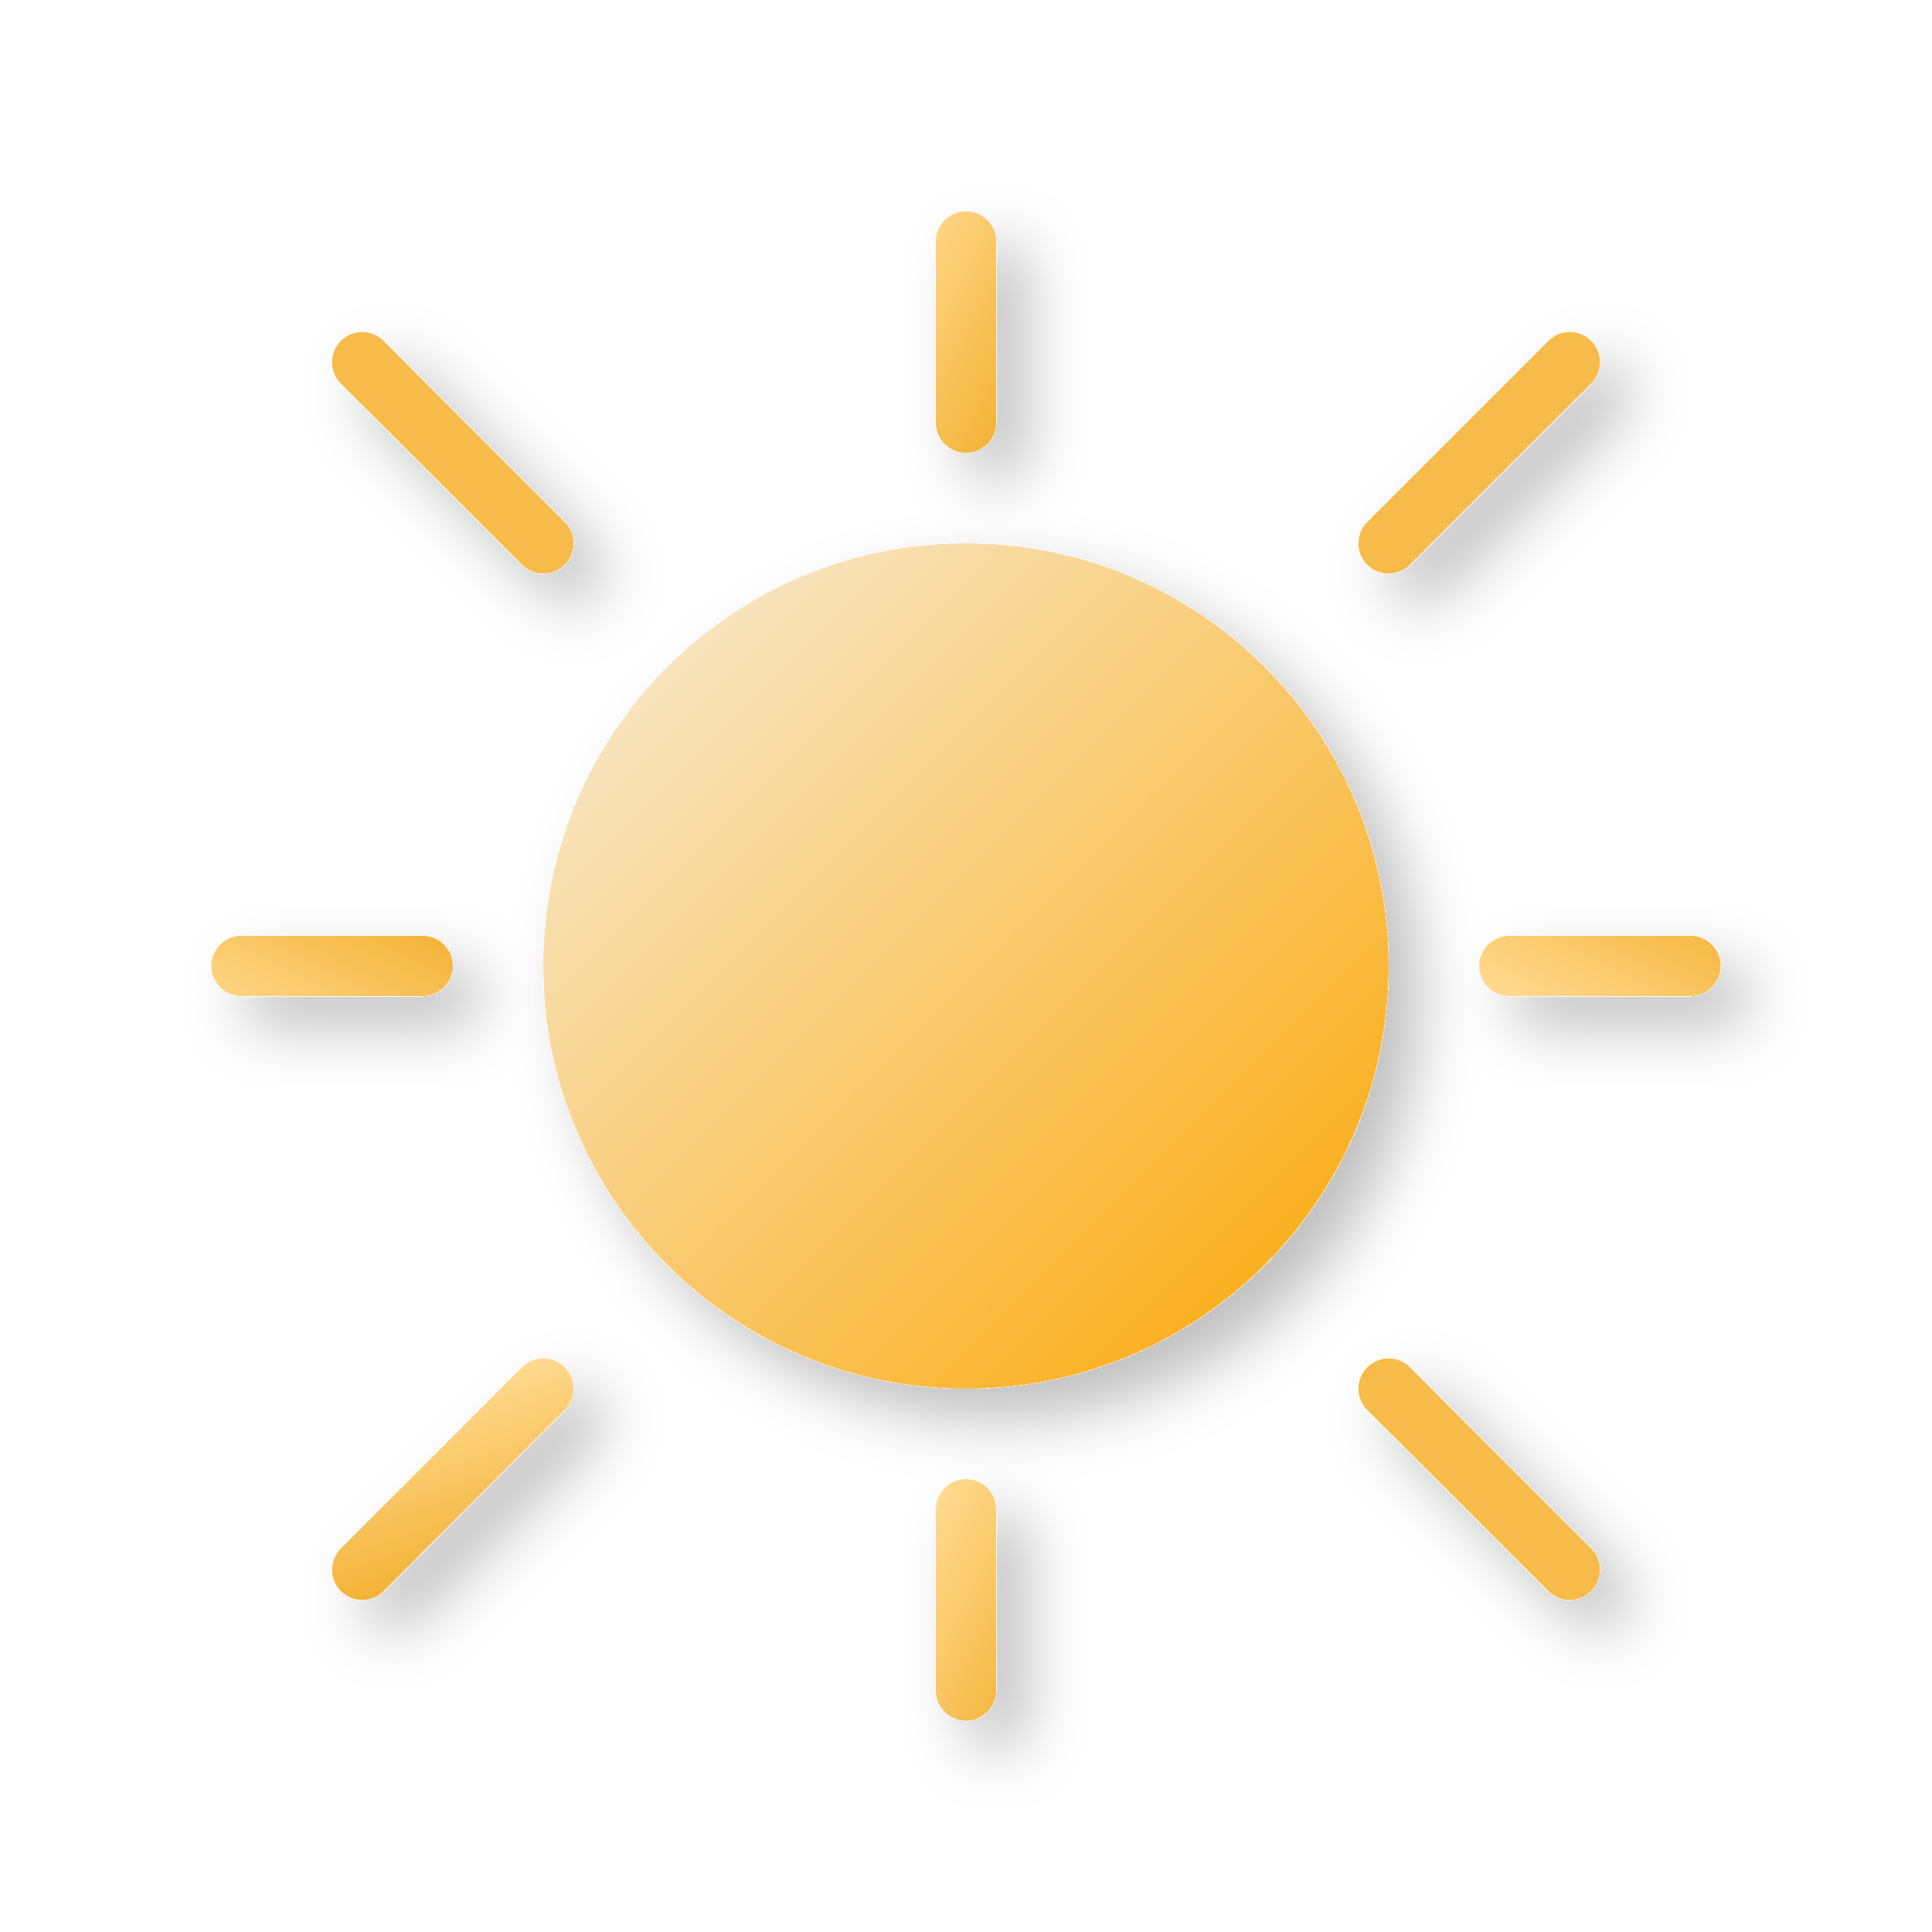
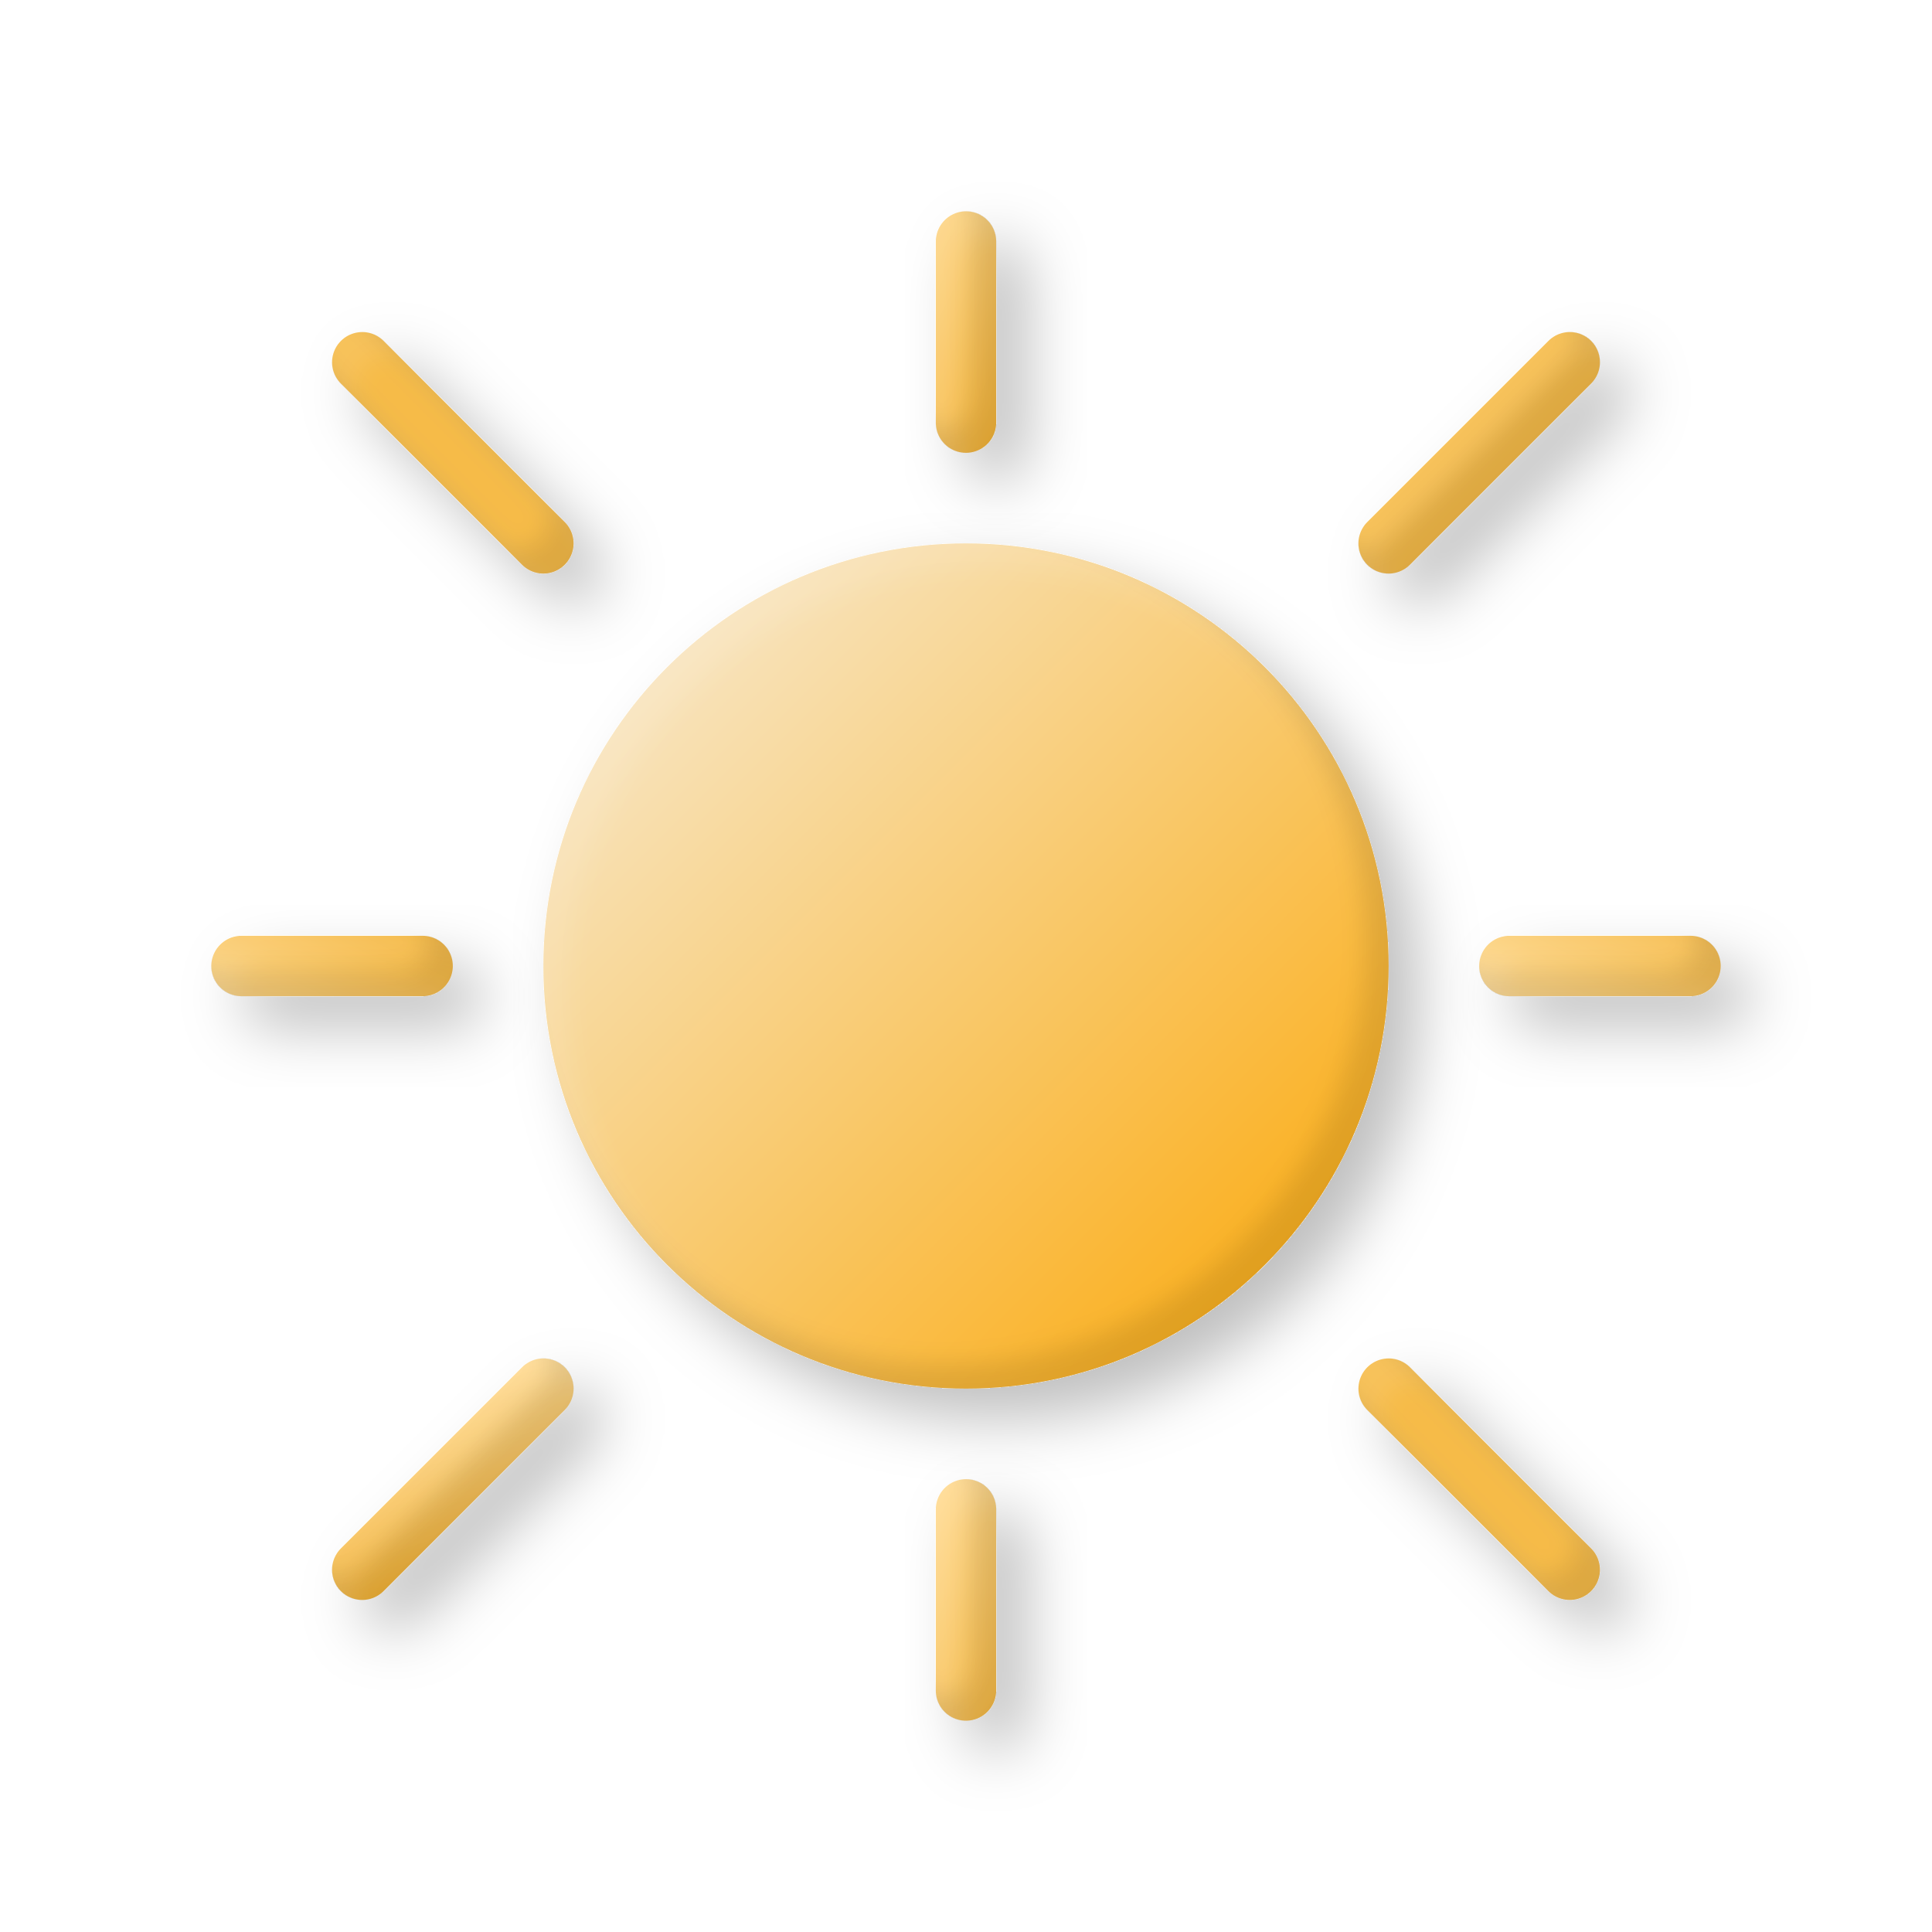
<svg xmlns="http://www.w3.org/2000/svg" width="16" height="16" viewBox="0 0 16 16" fill="none">
-   <g filter="url(#filter0_d_1308_51)">
+   <g filter="url(#filter0_dii_1308_51)">
    <path d="M11.5 8C11.5 9.933 9.933 11.5 8 11.5C6.067 11.5 4.5 9.933 4.5 8C4.5 6.067 6.067 4.5 8 4.5C9.933 4.5 11.5 6.067 11.5 8Z" fill="url(#paint0_linear_1308_51)" />
  </g>
-   <g filter="url(#filter1_d_1308_51)">
+   <g filter="url(#filter1_dii_1308_51)">
    <path d="M8 2V3.5" stroke="url(#paint1_linear_1308_51)" stroke-width="0.5" stroke-linecap="round" />
  </g>
-   <g filter="url(#filter2_d_1308_51)">
+   <g filter="url(#filter2_dii_1308_51)">
    <path d="M13 3L11.5 4.5" stroke="url(#paint2_linear_1308_51)" stroke-width="0.5" stroke-linecap="round" />
  </g>
-   <g filter="url(#filter3_d_1308_51)">
+   <g filter="url(#filter3_dii_1308_51)">
    <path d="M4.5 11.5L3 13" stroke="url(#paint3_linear_1308_51)" stroke-width="0.5" stroke-linecap="round" />
  </g>
-   <g filter="url(#filter4_d_1308_51)">
+   <g filter="url(#filter4_dii_1308_51)">
    <path d="M11.5 11.5L13 13" stroke="url(#paint4_linear_1308_51)" stroke-width="0.5" stroke-linecap="round" />
  </g>
-   <g filter="url(#filter5_d_1308_51)">
+   <g filter="url(#filter5_dii_1308_51)">
    <path d="M3 3L4.5 4.5" stroke="url(#paint5_linear_1308_51)" stroke-width="0.5" stroke-linecap="round" />
  </g>
-   <g filter="url(#filter6_d_1308_51)">
+   <g filter="url(#filter6_dii_1308_51)">
    <path d="M2 8H3.5" stroke="url(#paint6_linear_1308_51)" stroke-width="0.5" stroke-linecap="round" />
  </g>
-   <g filter="url(#filter7_d_1308_51)">
+   <g filter="url(#filter7_dii_1308_51)">
    <path d="M12.5 8H14" stroke="url(#paint7_linear_1308_51)" stroke-width="0.5" stroke-linecap="round" />
  </g>
-   <g filter="url(#filter8_d_1308_51)">
+   <g filter="url(#filter8_dii_1308_51)">
    <path d="M8 12.5V14" stroke="url(#paint8_linear_1308_51)" stroke-width="0.5" stroke-linecap="round" />
  </g>
  <defs>
-     <filter id="filter0_d_1308_51" x="4.25" y="4.25" width="8" height="8" filterUnits="userSpaceOnUse" color-interpolation-filters="sRGB">
-       <feFlood flood-opacity="0" result="BackgroundImageFix" />
-       <feColorMatrix in="SourceAlpha" type="matrix" values="0 0 0 0 0 0 0 0 0 0 0 0 0 0 0 0 0 0 127 0" result="hardAlpha" />
-       <feOffset dx="0.25" dy="0.25" />
-       <feGaussianBlur stdDeviation="0.25" />
-       <feComposite in2="hardAlpha" operator="out" />
-       <feColorMatrix type="matrix" values="0 0 0 0 0 0 0 0 0 0 0 0 0 0 0 0 0 0 0.25 0" />
-       <feBlend mode="normal" in2="BackgroundImageFix" result="effect1_dropShadow_1308_51" />
-       <feBlend mode="normal" in="SourceGraphic" in2="effect1_dropShadow_1308_51" result="shape" />
-     </filter>
-     <filter id="filter1_d_1308_51" x="7.5" y="1.5" width="1.5" height="3" filterUnits="userSpaceOnUse" color-interpolation-filters="sRGB">
-       <feFlood flood-opacity="0" result="BackgroundImageFix" />
-       <feColorMatrix in="SourceAlpha" type="matrix" values="0 0 0 0 0 0 0 0 0 0 0 0 0 0 0 0 0 0 127 0" result="hardAlpha" />
-       <feOffset dx="0.25" dy="0.25" />
-       <feGaussianBlur stdDeviation="0.25" />
-       <feComposite in2="hardAlpha" operator="out" />
-       <feColorMatrix type="matrix" values="0 0 0 0 0 0 0 0 0 0 0 0 0 0 0 0 0 0 0.25 0" />
-       <feBlend mode="normal" in2="BackgroundImageFix" result="effect1_dropShadow_1308_51" />
-       <feBlend mode="normal" in="SourceGraphic" in2="effect1_dropShadow_1308_51" result="shape" />
-     </filter>
-     <filter id="filter2_d_1308_51" x="11" y="2.5" width="3" height="3" filterUnits="userSpaceOnUse" color-interpolation-filters="sRGB">
-       <feFlood flood-opacity="0" result="BackgroundImageFix" />
-       <feColorMatrix in="SourceAlpha" type="matrix" values="0 0 0 0 0 0 0 0 0 0 0 0 0 0 0 0 0 0 127 0" result="hardAlpha" />
-       <feOffset dx="0.25" dy="0.25" />
-       <feGaussianBlur stdDeviation="0.25" />
-       <feComposite in2="hardAlpha" operator="out" />
-       <feColorMatrix type="matrix" values="0 0 0 0 0 0 0 0 0 0 0 0 0 0 0 0 0 0 0.25 0" />
-       <feBlend mode="normal" in2="BackgroundImageFix" result="effect1_dropShadow_1308_51" />
-       <feBlend mode="normal" in="SourceGraphic" in2="effect1_dropShadow_1308_51" result="shape" />
-     </filter>
-     <filter id="filter3_d_1308_51" x="2.5" y="11" width="3" height="3" filterUnits="userSpaceOnUse" color-interpolation-filters="sRGB">
-       <feFlood flood-opacity="0" result="BackgroundImageFix" />
-       <feColorMatrix in="SourceAlpha" type="matrix" values="0 0 0 0 0 0 0 0 0 0 0 0 0 0 0 0 0 0 127 0" result="hardAlpha" />
-       <feOffset dx="0.25" dy="0.25" />
-       <feGaussianBlur stdDeviation="0.25" />
-       <feComposite in2="hardAlpha" operator="out" />
-       <feColorMatrix type="matrix" values="0 0 0 0 0 0 0 0 0 0 0 0 0 0 0 0 0 0 0.25 0" />
-       <feBlend mode="normal" in2="BackgroundImageFix" result="effect1_dropShadow_1308_51" />
-       <feBlend mode="normal" in="SourceGraphic" in2="effect1_dropShadow_1308_51" result="shape" />
-     </filter>
-     <filter id="filter4_d_1308_51" x="11" y="11" width="3" height="3" filterUnits="userSpaceOnUse" color-interpolation-filters="sRGB">
-       <feFlood flood-opacity="0" result="BackgroundImageFix" />
-       <feColorMatrix in="SourceAlpha" type="matrix" values="0 0 0 0 0 0 0 0 0 0 0 0 0 0 0 0 0 0 127 0" result="hardAlpha" />
-       <feOffset dx="0.25" dy="0.25" />
-       <feGaussianBlur stdDeviation="0.25" />
-       <feComposite in2="hardAlpha" operator="out" />
-       <feColorMatrix type="matrix" values="0 0 0 0 0 0 0 0 0 0 0 0 0 0 0 0 0 0 0.25 0" />
-       <feBlend mode="normal" in2="BackgroundImageFix" result="effect1_dropShadow_1308_51" />
-       <feBlend mode="normal" in="SourceGraphic" in2="effect1_dropShadow_1308_51" result="shape" />
-     </filter>
-     <filter id="filter5_d_1308_51" x="2.5" y="2.5" width="3" height="3" filterUnits="userSpaceOnUse" color-interpolation-filters="sRGB">
-       <feFlood flood-opacity="0" result="BackgroundImageFix" />
-       <feColorMatrix in="SourceAlpha" type="matrix" values="0 0 0 0 0 0 0 0 0 0 0 0 0 0 0 0 0 0 127 0" result="hardAlpha" />
-       <feOffset dx="0.25" dy="0.25" />
-       <feGaussianBlur stdDeviation="0.25" />
-       <feComposite in2="hardAlpha" operator="out" />
-       <feColorMatrix type="matrix" values="0 0 0 0 0 0 0 0 0 0 0 0 0 0 0 0 0 0 0.25 0" />
-       <feBlend mode="normal" in2="BackgroundImageFix" result="effect1_dropShadow_1308_51" />
-       <feBlend mode="normal" in="SourceGraphic" in2="effect1_dropShadow_1308_51" result="shape" />
-     </filter>
-     <filter id="filter6_d_1308_51" x="1.5" y="7.5" width="3" height="1.5" filterUnits="userSpaceOnUse" color-interpolation-filters="sRGB">
-       <feFlood flood-opacity="0" result="BackgroundImageFix" />
-       <feColorMatrix in="SourceAlpha" type="matrix" values="0 0 0 0 0 0 0 0 0 0 0 0 0 0 0 0 0 0 127 0" result="hardAlpha" />
-       <feOffset dx="0.25" dy="0.25" />
-       <feGaussianBlur stdDeviation="0.25" />
-       <feComposite in2="hardAlpha" operator="out" />
-       <feColorMatrix type="matrix" values="0 0 0 0 0 0 0 0 0 0 0 0 0 0 0 0 0 0 0.25 0" />
-       <feBlend mode="normal" in2="BackgroundImageFix" result="effect1_dropShadow_1308_51" />
-       <feBlend mode="normal" in="SourceGraphic" in2="effect1_dropShadow_1308_51" result="shape" />
-     </filter>
-     <filter id="filter7_d_1308_51" x="12" y="7.5" width="3" height="1.5" filterUnits="userSpaceOnUse" color-interpolation-filters="sRGB">
-       <feFlood flood-opacity="0" result="BackgroundImageFix" />
-       <feColorMatrix in="SourceAlpha" type="matrix" values="0 0 0 0 0 0 0 0 0 0 0 0 0 0 0 0 0 0 127 0" result="hardAlpha" />
-       <feOffset dx="0.25" dy="0.25" />
-       <feGaussianBlur stdDeviation="0.25" />
-       <feComposite in2="hardAlpha" operator="out" />
-       <feColorMatrix type="matrix" values="0 0 0 0 0 0 0 0 0 0 0 0 0 0 0 0 0 0 0.25 0" />
-       <feBlend mode="normal" in2="BackgroundImageFix" result="effect1_dropShadow_1308_51" />
-       <feBlend mode="normal" in="SourceGraphic" in2="effect1_dropShadow_1308_51" result="shape" />
-     </filter>
-     <filter id="filter8_d_1308_51" x="7.5" y="12" width="1.5" height="3" filterUnits="userSpaceOnUse" color-interpolation-filters="sRGB">
-       <feFlood flood-opacity="0" result="BackgroundImageFix" />
-       <feColorMatrix in="SourceAlpha" type="matrix" values="0 0 0 0 0 0 0 0 0 0 0 0 0 0 0 0 0 0 127 0" result="hardAlpha" />
-       <feOffset dx="0.25" dy="0.25" />
-       <feGaussianBlur stdDeviation="0.25" />
-       <feComposite in2="hardAlpha" operator="out" />
-       <feColorMatrix type="matrix" values="0 0 0 0 0 0 0 0 0 0 0 0 0 0 0 0 0 0 0.25 0" />
-       <feBlend mode="normal" in2="BackgroundImageFix" result="effect1_dropShadow_1308_51" />
-       <feBlend mode="normal" in="SourceGraphic" in2="effect1_dropShadow_1308_51" result="shape" />
+     <filter id="filter0_dii_1308_51" x="4.25" y="4.25" width="8" height="8" filterUnits="userSpaceOnUse" color-interpolation-filters="sRGB">
+       <feFlood flood-opacity="0" result="BackgroundImageFix" />
+       <feColorMatrix in="SourceAlpha" type="matrix" values="0 0 0 0 0 0 0 0 0 0 0 0 0 0 0 0 0 0 127 0" result="hardAlpha" />
+       <feOffset dx="0.25" dy="0.25" />
+       <feGaussianBlur stdDeviation="0.25" />
+       <feComposite in2="hardAlpha" operator="out" />
+       <feColorMatrix type="matrix" values="0 0 0 0 0 0 0 0 0 0 0 0 0 0 0 0 0 0 0.25 0" />
+       <feBlend mode="normal" in2="BackgroundImageFix" result="effect1_dropShadow_1308_51" />
+       <feBlend mode="normal" in="SourceGraphic" in2="effect1_dropShadow_1308_51" result="shape" />
+       <feColorMatrix in="SourceAlpha" type="matrix" values="0 0 0 0 0 0 0 0 0 0 0 0 0 0 0 0 0 0 127 0" result="hardAlpha" />
+       <feOffset dx="0.2" dy="0.2" />
+       <feGaussianBlur stdDeviation="0.1" />
+       <feComposite in2="hardAlpha" operator="arithmetic" k2="-1" k3="1" />
+       <feColorMatrix type="matrix" values="0 0 0 0 1 0 0 0 0 1 0 0 0 0 1 0 0 0 0.1 0" />
+       <feBlend mode="normal" in2="shape" result="effect2_innerShadow_1308_51" />
+       <feColorMatrix in="SourceAlpha" type="matrix" values="0 0 0 0 0 0 0 0 0 0 0 0 0 0 0 0 0 0 127 0" result="hardAlpha" />
+       <feOffset dx="-0.2" dy="-0.2" />
+       <feGaussianBlur stdDeviation="0.1" />
+       <feComposite in2="hardAlpha" operator="arithmetic" k2="-1" k3="1" />
+       <feColorMatrix type="matrix" values="0 0 0 0 0 0 0 0 0 0 0 0 0 0 0 0 0 0 0.1 0" />
+       <feBlend mode="normal" in2="effect2_innerShadow_1308_51" result="effect3_innerShadow_1308_51" />
+     </filter>
+     <filter id="filter1_dii_1308_51" x="7.5" y="1.5" width="1.5" height="3" filterUnits="userSpaceOnUse" color-interpolation-filters="sRGB">
+       <feFlood flood-opacity="0" result="BackgroundImageFix" />
+       <feColorMatrix in="SourceAlpha" type="matrix" values="0 0 0 0 0 0 0 0 0 0 0 0 0 0 0 0 0 0 127 0" result="hardAlpha" />
+       <feOffset dx="0.25" dy="0.25" />
+       <feGaussianBlur stdDeviation="0.25" />
+       <feComposite in2="hardAlpha" operator="out" />
+       <feColorMatrix type="matrix" values="0 0 0 0 0 0 0 0 0 0 0 0 0 0 0 0 0 0 0.25 0" />
+       <feBlend mode="normal" in2="BackgroundImageFix" result="effect1_dropShadow_1308_51" />
+       <feBlend mode="normal" in="SourceGraphic" in2="effect1_dropShadow_1308_51" result="shape" />
+       <feColorMatrix in="SourceAlpha" type="matrix" values="0 0 0 0 0 0 0 0 0 0 0 0 0 0 0 0 0 0 127 0" result="hardAlpha" />
+       <feOffset dx="0.2" dy="0.2" />
+       <feGaussianBlur stdDeviation="0.1" />
+       <feComposite in2="hardAlpha" operator="arithmetic" k2="-1" k3="1" />
+       <feColorMatrix type="matrix" values="0 0 0 0 1 0 0 0 0 1 0 0 0 0 1 0 0 0 0.1 0" />
+       <feBlend mode="normal" in2="shape" result="effect2_innerShadow_1308_51" />
+       <feColorMatrix in="SourceAlpha" type="matrix" values="0 0 0 0 0 0 0 0 0 0 0 0 0 0 0 0 0 0 127 0" result="hardAlpha" />
+       <feOffset dx="-0.2" dy="-0.2" />
+       <feGaussianBlur stdDeviation="0.1" />
+       <feComposite in2="hardAlpha" operator="arithmetic" k2="-1" k3="1" />
+       <feColorMatrix type="matrix" values="0 0 0 0 0 0 0 0 0 0 0 0 0 0 0 0 0 0 0.1 0" />
+       <feBlend mode="normal" in2="effect2_innerShadow_1308_51" result="effect3_innerShadow_1308_51" />
+     </filter>
+     <filter id="filter2_dii_1308_51" x="11" y="2.5" width="3" height="3" filterUnits="userSpaceOnUse" color-interpolation-filters="sRGB">
+       <feFlood flood-opacity="0" result="BackgroundImageFix" />
+       <feColorMatrix in="SourceAlpha" type="matrix" values="0 0 0 0 0 0 0 0 0 0 0 0 0 0 0 0 0 0 127 0" result="hardAlpha" />
+       <feOffset dx="0.25" dy="0.25" />
+       <feGaussianBlur stdDeviation="0.25" />
+       <feComposite in2="hardAlpha" operator="out" />
+       <feColorMatrix type="matrix" values="0 0 0 0 0 0 0 0 0 0 0 0 0 0 0 0 0 0 0.25 0" />
+       <feBlend mode="normal" in2="BackgroundImageFix" result="effect1_dropShadow_1308_51" />
+       <feBlend mode="normal" in="SourceGraphic" in2="effect1_dropShadow_1308_51" result="shape" />
+       <feColorMatrix in="SourceAlpha" type="matrix" values="0 0 0 0 0 0 0 0 0 0 0 0 0 0 0 0 0 0 127 0" result="hardAlpha" />
+       <feOffset dx="0.2" dy="0.2" />
+       <feGaussianBlur stdDeviation="0.1" />
+       <feComposite in2="hardAlpha" operator="arithmetic" k2="-1" k3="1" />
+       <feColorMatrix type="matrix" values="0 0 0 0 1 0 0 0 0 1 0 0 0 0 1 0 0 0 0.1 0" />
+       <feBlend mode="normal" in2="shape" result="effect2_innerShadow_1308_51" />
+       <feColorMatrix in="SourceAlpha" type="matrix" values="0 0 0 0 0 0 0 0 0 0 0 0 0 0 0 0 0 0 127 0" result="hardAlpha" />
+       <feOffset dx="-0.2" dy="-0.2" />
+       <feGaussianBlur stdDeviation="0.1" />
+       <feComposite in2="hardAlpha" operator="arithmetic" k2="-1" k3="1" />
+       <feColorMatrix type="matrix" values="0 0 0 0 0 0 0 0 0 0 0 0 0 0 0 0 0 0 0.1 0" />
+       <feBlend mode="normal" in2="effect2_innerShadow_1308_51" result="effect3_innerShadow_1308_51" />
+     </filter>
+     <filter id="filter3_dii_1308_51" x="2.5" y="11" width="3" height="3" filterUnits="userSpaceOnUse" color-interpolation-filters="sRGB">
+       <feFlood flood-opacity="0" result="BackgroundImageFix" />
+       <feColorMatrix in="SourceAlpha" type="matrix" values="0 0 0 0 0 0 0 0 0 0 0 0 0 0 0 0 0 0 127 0" result="hardAlpha" />
+       <feOffset dx="0.25" dy="0.25" />
+       <feGaussianBlur stdDeviation="0.25" />
+       <feComposite in2="hardAlpha" operator="out" />
+       <feColorMatrix type="matrix" values="0 0 0 0 0 0 0 0 0 0 0 0 0 0 0 0 0 0 0.25 0" />
+       <feBlend mode="normal" in2="BackgroundImageFix" result="effect1_dropShadow_1308_51" />
+       <feBlend mode="normal" in="SourceGraphic" in2="effect1_dropShadow_1308_51" result="shape" />
+       <feColorMatrix in="SourceAlpha" type="matrix" values="0 0 0 0 0 0 0 0 0 0 0 0 0 0 0 0 0 0 127 0" result="hardAlpha" />
+       <feOffset dx="0.2" dy="0.2" />
+       <feGaussianBlur stdDeviation="0.1" />
+       <feComposite in2="hardAlpha" operator="arithmetic" k2="-1" k3="1" />
+       <feColorMatrix type="matrix" values="0 0 0 0 1 0 0 0 0 1 0 0 0 0 1 0 0 0 0.1 0" />
+       <feBlend mode="normal" in2="shape" result="effect2_innerShadow_1308_51" />
+       <feColorMatrix in="SourceAlpha" type="matrix" values="0 0 0 0 0 0 0 0 0 0 0 0 0 0 0 0 0 0 127 0" result="hardAlpha" />
+       <feOffset dx="-0.2" dy="-0.2" />
+       <feGaussianBlur stdDeviation="0.1" />
+       <feComposite in2="hardAlpha" operator="arithmetic" k2="-1" k3="1" />
+       <feColorMatrix type="matrix" values="0 0 0 0 0 0 0 0 0 0 0 0 0 0 0 0 0 0 0.1 0" />
+       <feBlend mode="normal" in2="effect2_innerShadow_1308_51" result="effect3_innerShadow_1308_51" />
+     </filter>
+     <filter id="filter4_dii_1308_51" x="11" y="11" width="3" height="3" filterUnits="userSpaceOnUse" color-interpolation-filters="sRGB">
+       <feFlood flood-opacity="0" result="BackgroundImageFix" />
+       <feColorMatrix in="SourceAlpha" type="matrix" values="0 0 0 0 0 0 0 0 0 0 0 0 0 0 0 0 0 0 127 0" result="hardAlpha" />
+       <feOffset dx="0.25" dy="0.25" />
+       <feGaussianBlur stdDeviation="0.25" />
+       <feComposite in2="hardAlpha" operator="out" />
+       <feColorMatrix type="matrix" values="0 0 0 0 0 0 0 0 0 0 0 0 0 0 0 0 0 0 0.25 0" />
+       <feBlend mode="normal" in2="BackgroundImageFix" result="effect1_dropShadow_1308_51" />
+       <feBlend mode="normal" in="SourceGraphic" in2="effect1_dropShadow_1308_51" result="shape" />
+       <feColorMatrix in="SourceAlpha" type="matrix" values="0 0 0 0 0 0 0 0 0 0 0 0 0 0 0 0 0 0 127 0" result="hardAlpha" />
+       <feOffset dx="0.2" dy="0.2" />
+       <feGaussianBlur stdDeviation="0.1" />
+       <feComposite in2="hardAlpha" operator="arithmetic" k2="-1" k3="1" />
+       <feColorMatrix type="matrix" values="0 0 0 0 1 0 0 0 0 1 0 0 0 0 1 0 0 0 0.1 0" />
+       <feBlend mode="normal" in2="shape" result="effect2_innerShadow_1308_51" />
+       <feColorMatrix in="SourceAlpha" type="matrix" values="0 0 0 0 0 0 0 0 0 0 0 0 0 0 0 0 0 0 127 0" result="hardAlpha" />
+       <feOffset dx="-0.2" dy="-0.2" />
+       <feGaussianBlur stdDeviation="0.1" />
+       <feComposite in2="hardAlpha" operator="arithmetic" k2="-1" k3="1" />
+       <feColorMatrix type="matrix" values="0 0 0 0 0 0 0 0 0 0 0 0 0 0 0 0 0 0 0.1 0" />
+       <feBlend mode="normal" in2="effect2_innerShadow_1308_51" result="effect3_innerShadow_1308_51" />
+     </filter>
+     <filter id="filter5_dii_1308_51" x="2.5" y="2.5" width="3" height="3" filterUnits="userSpaceOnUse" color-interpolation-filters="sRGB">
+       <feFlood flood-opacity="0" result="BackgroundImageFix" />
+       <feColorMatrix in="SourceAlpha" type="matrix" values="0 0 0 0 0 0 0 0 0 0 0 0 0 0 0 0 0 0 127 0" result="hardAlpha" />
+       <feOffset dx="0.25" dy="0.25" />
+       <feGaussianBlur stdDeviation="0.25" />
+       <feComposite in2="hardAlpha" operator="out" />
+       <feColorMatrix type="matrix" values="0 0 0 0 0 0 0 0 0 0 0 0 0 0 0 0 0 0 0.25 0" />
+       <feBlend mode="normal" in2="BackgroundImageFix" result="effect1_dropShadow_1308_51" />
+       <feBlend mode="normal" in="SourceGraphic" in2="effect1_dropShadow_1308_51" result="shape" />
+       <feColorMatrix in="SourceAlpha" type="matrix" values="0 0 0 0 0 0 0 0 0 0 0 0 0 0 0 0 0 0 127 0" result="hardAlpha" />
+       <feOffset dx="0.2" dy="0.2" />
+       <feGaussianBlur stdDeviation="0.1" />
+       <feComposite in2="hardAlpha" operator="arithmetic" k2="-1" k3="1" />
+       <feColorMatrix type="matrix" values="0 0 0 0 1 0 0 0 0 1 0 0 0 0 1 0 0 0 0.1 0" />
+       <feBlend mode="normal" in2="shape" result="effect2_innerShadow_1308_51" />
+       <feColorMatrix in="SourceAlpha" type="matrix" values="0 0 0 0 0 0 0 0 0 0 0 0 0 0 0 0 0 0 127 0" result="hardAlpha" />
+       <feOffset dx="-0.2" dy="-0.2" />
+       <feGaussianBlur stdDeviation="0.1" />
+       <feComposite in2="hardAlpha" operator="arithmetic" k2="-1" k3="1" />
+       <feColorMatrix type="matrix" values="0 0 0 0 0 0 0 0 0 0 0 0 0 0 0 0 0 0 0.1 0" />
+       <feBlend mode="normal" in2="effect2_innerShadow_1308_51" result="effect3_innerShadow_1308_51" />
+     </filter>
+     <filter id="filter6_dii_1308_51" x="1.5" y="7.5" width="3" height="1.5" filterUnits="userSpaceOnUse" color-interpolation-filters="sRGB">
+       <feFlood flood-opacity="0" result="BackgroundImageFix" />
+       <feColorMatrix in="SourceAlpha" type="matrix" values="0 0 0 0 0 0 0 0 0 0 0 0 0 0 0 0 0 0 127 0" result="hardAlpha" />
+       <feOffset dx="0.25" dy="0.25" />
+       <feGaussianBlur stdDeviation="0.25" />
+       <feComposite in2="hardAlpha" operator="out" />
+       <feColorMatrix type="matrix" values="0 0 0 0 0 0 0 0 0 0 0 0 0 0 0 0 0 0 0.25 0" />
+       <feBlend mode="normal" in2="BackgroundImageFix" result="effect1_dropShadow_1308_51" />
+       <feBlend mode="normal" in="SourceGraphic" in2="effect1_dropShadow_1308_51" result="shape" />
+       <feColorMatrix in="SourceAlpha" type="matrix" values="0 0 0 0 0 0 0 0 0 0 0 0 0 0 0 0 0 0 127 0" result="hardAlpha" />
+       <feOffset dx="0.2" dy="0.2" />
+       <feGaussianBlur stdDeviation="0.1" />
+       <feComposite in2="hardAlpha" operator="arithmetic" k2="-1" k3="1" />
+       <feColorMatrix type="matrix" values="0 0 0 0 1 0 0 0 0 1 0 0 0 0 1 0 0 0 0.1 0" />
+       <feBlend mode="normal" in2="shape" result="effect2_innerShadow_1308_51" />
+       <feColorMatrix in="SourceAlpha" type="matrix" values="0 0 0 0 0 0 0 0 0 0 0 0 0 0 0 0 0 0 127 0" result="hardAlpha" />
+       <feOffset dx="-0.2" dy="-0.2" />
+       <feGaussianBlur stdDeviation="0.1" />
+       <feComposite in2="hardAlpha" operator="arithmetic" k2="-1" k3="1" />
+       <feColorMatrix type="matrix" values="0 0 0 0 0 0 0 0 0 0 0 0 0 0 0 0 0 0 0.1 0" />
+       <feBlend mode="normal" in2="effect2_innerShadow_1308_51" result="effect3_innerShadow_1308_51" />
+     </filter>
+     <filter id="filter7_dii_1308_51" x="12" y="7.5" width="3" height="1.5" filterUnits="userSpaceOnUse" color-interpolation-filters="sRGB">
+       <feFlood flood-opacity="0" result="BackgroundImageFix" />
+       <feColorMatrix in="SourceAlpha" type="matrix" values="0 0 0 0 0 0 0 0 0 0 0 0 0 0 0 0 0 0 127 0" result="hardAlpha" />
+       <feOffset dx="0.25" dy="0.25" />
+       <feGaussianBlur stdDeviation="0.25" />
+       <feComposite in2="hardAlpha" operator="out" />
+       <feColorMatrix type="matrix" values="0 0 0 0 0 0 0 0 0 0 0 0 0 0 0 0 0 0 0.25 0" />
+       <feBlend mode="normal" in2="BackgroundImageFix" result="effect1_dropShadow_1308_51" />
+       <feBlend mode="normal" in="SourceGraphic" in2="effect1_dropShadow_1308_51" result="shape" />
+       <feColorMatrix in="SourceAlpha" type="matrix" values="0 0 0 0 0 0 0 0 0 0 0 0 0 0 0 0 0 0 127 0" result="hardAlpha" />
+       <feOffset dx="0.2" dy="0.2" />
+       <feGaussianBlur stdDeviation="0.1" />
+       <feComposite in2="hardAlpha" operator="arithmetic" k2="-1" k3="1" />
+       <feColorMatrix type="matrix" values="0 0 0 0 1 0 0 0 0 1 0 0 0 0 1 0 0 0 0.1 0" />
+       <feBlend mode="normal" in2="shape" result="effect2_innerShadow_1308_51" />
+       <feColorMatrix in="SourceAlpha" type="matrix" values="0 0 0 0 0 0 0 0 0 0 0 0 0 0 0 0 0 0 127 0" result="hardAlpha" />
+       <feOffset dx="-0.2" dy="-0.2" />
+       <feGaussianBlur stdDeviation="0.1" />
+       <feComposite in2="hardAlpha" operator="arithmetic" k2="-1" k3="1" />
+       <feColorMatrix type="matrix" values="0 0 0 0 0 0 0 0 0 0 0 0 0 0 0 0 0 0 0.1 0" />
+       <feBlend mode="normal" in2="effect2_innerShadow_1308_51" result="effect3_innerShadow_1308_51" />
+     </filter>
+     <filter id="filter8_dii_1308_51" x="7.5" y="12" width="1.5" height="3" filterUnits="userSpaceOnUse" color-interpolation-filters="sRGB">
+       <feFlood flood-opacity="0" result="BackgroundImageFix" />
+       <feColorMatrix in="SourceAlpha" type="matrix" values="0 0 0 0 0 0 0 0 0 0 0 0 0 0 0 0 0 0 127 0" result="hardAlpha" />
+       <feOffset dx="0.25" dy="0.25" />
+       <feGaussianBlur stdDeviation="0.25" />
+       <feComposite in2="hardAlpha" operator="out" />
+       <feColorMatrix type="matrix" values="0 0 0 0 0 0 0 0 0 0 0 0 0 0 0 0 0 0 0.25 0" />
+       <feBlend mode="normal" in2="BackgroundImageFix" result="effect1_dropShadow_1308_51" />
+       <feBlend mode="normal" in="SourceGraphic" in2="effect1_dropShadow_1308_51" result="shape" />
+       <feColorMatrix in="SourceAlpha" type="matrix" values="0 0 0 0 0 0 0 0 0 0 0 0 0 0 0 0 0 0 127 0" result="hardAlpha" />
+       <feOffset dx="0.2" dy="0.2" />
+       <feGaussianBlur stdDeviation="0.1" />
+       <feComposite in2="hardAlpha" operator="arithmetic" k2="-1" k3="1" />
+       <feColorMatrix type="matrix" values="0 0 0 0 1 0 0 0 0 1 0 0 0 0 1 0 0 0 0.1 0" />
+       <feBlend mode="normal" in2="shape" result="effect2_innerShadow_1308_51" />
+       <feColorMatrix in="SourceAlpha" type="matrix" values="0 0 0 0 0 0 0 0 0 0 0 0 0 0 0 0 0 0 127 0" result="hardAlpha" />
+       <feOffset dx="-0.2" dy="-0.2" />
+       <feGaussianBlur stdDeviation="0.1" />
+       <feComposite in2="hardAlpha" operator="arithmetic" k2="-1" k3="1" />
+       <feColorMatrix type="matrix" values="0 0 0 0 0 0 0 0 0 0 0 0 0 0 0 0 0 0 0.1 0" />
+       <feBlend mode="normal" in2="effect2_innerShadow_1308_51" result="effect3_innerShadow_1308_51" />
    </filter>
    <linearGradient id="paint0_linear_1308_51" x1="4.5" y1="4.5" x2="11.5" y2="11.5" gradientUnits="userSpaceOnUse">
      <stop stop-color="#F7EEDD" />
      <stop offset="1" stop-color="#FBA602" />
    </linearGradient>
    <linearGradient id="paint1_linear_1308_51" x1="7.5" y1="2" x2="9.5" y2="3" gradientUnits="userSpaceOnUse">
      <stop stop-color="#FFD98F" />
      <stop offset="1" stop-color="#EC9C02" />
    </linearGradient>
    <linearGradient id="paint2_linear_1308_51" x1="-4.13195e+07" y1="-4.13195e+07" x2="-4.13195e+07" y2="-4.13195e+07" gradientUnits="userSpaceOnUse">
      <stop stop-color="#FFD98F" />
      <stop offset="1" stop-color="#EC9C02" />
    </linearGradient>
    <linearGradient id="paint3_linear_1308_51" x1="3.353" y1="11.646" x2="4.061" y2="13.768" gradientUnits="userSpaceOnUse">
      <stop stop-color="#FFD98F" />
      <stop offset="1" stop-color="#EC9C02" />
    </linearGradient>
    <linearGradient id="paint4_linear_1308_51" x1="-4.13195e+07" y1="4.13195e+07" x2="-4.13195e+07" y2="4.13195e+07" gradientUnits="userSpaceOnUse">
      <stop stop-color="#FFD98F" />
      <stop offset="1" stop-color="#EC9C02" />
    </linearGradient>
    <linearGradient id="paint5_linear_1308_51" x1="-1.09959e+12" y1="1.09959e+12" x2="-1.09959e+12" y2="1.09959e+12" gradientUnits="userSpaceOnUse">
      <stop stop-color="#FFD98F" />
      <stop offset="1" stop-color="#EC9C02" />
    </linearGradient>
    <linearGradient id="paint6_linear_1308_51" x1="2" y1="8.5" x2="3" y2="6.5" gradientUnits="userSpaceOnUse">
      <stop stop-color="#FFD98F" />
      <stop offset="1" stop-color="#EC9C02" />
    </linearGradient>
    <linearGradient id="paint7_linear_1308_51" x1="13" y1="8.5" x2="14" y2="6.5" gradientUnits="userSpaceOnUse">
      <stop stop-color="#FFD98F" />
      <stop offset="1" stop-color="#EC9C02" />
    </linearGradient>
    <linearGradient id="paint8_linear_1308_51" x1="7.5" y1="13" x2="9.5" y2="14" gradientUnits="userSpaceOnUse">
      <stop stop-color="#FFD98F" />
      <stop offset="1" stop-color="#EC9C02" />
    </linearGradient>
  </defs>
</svg>
